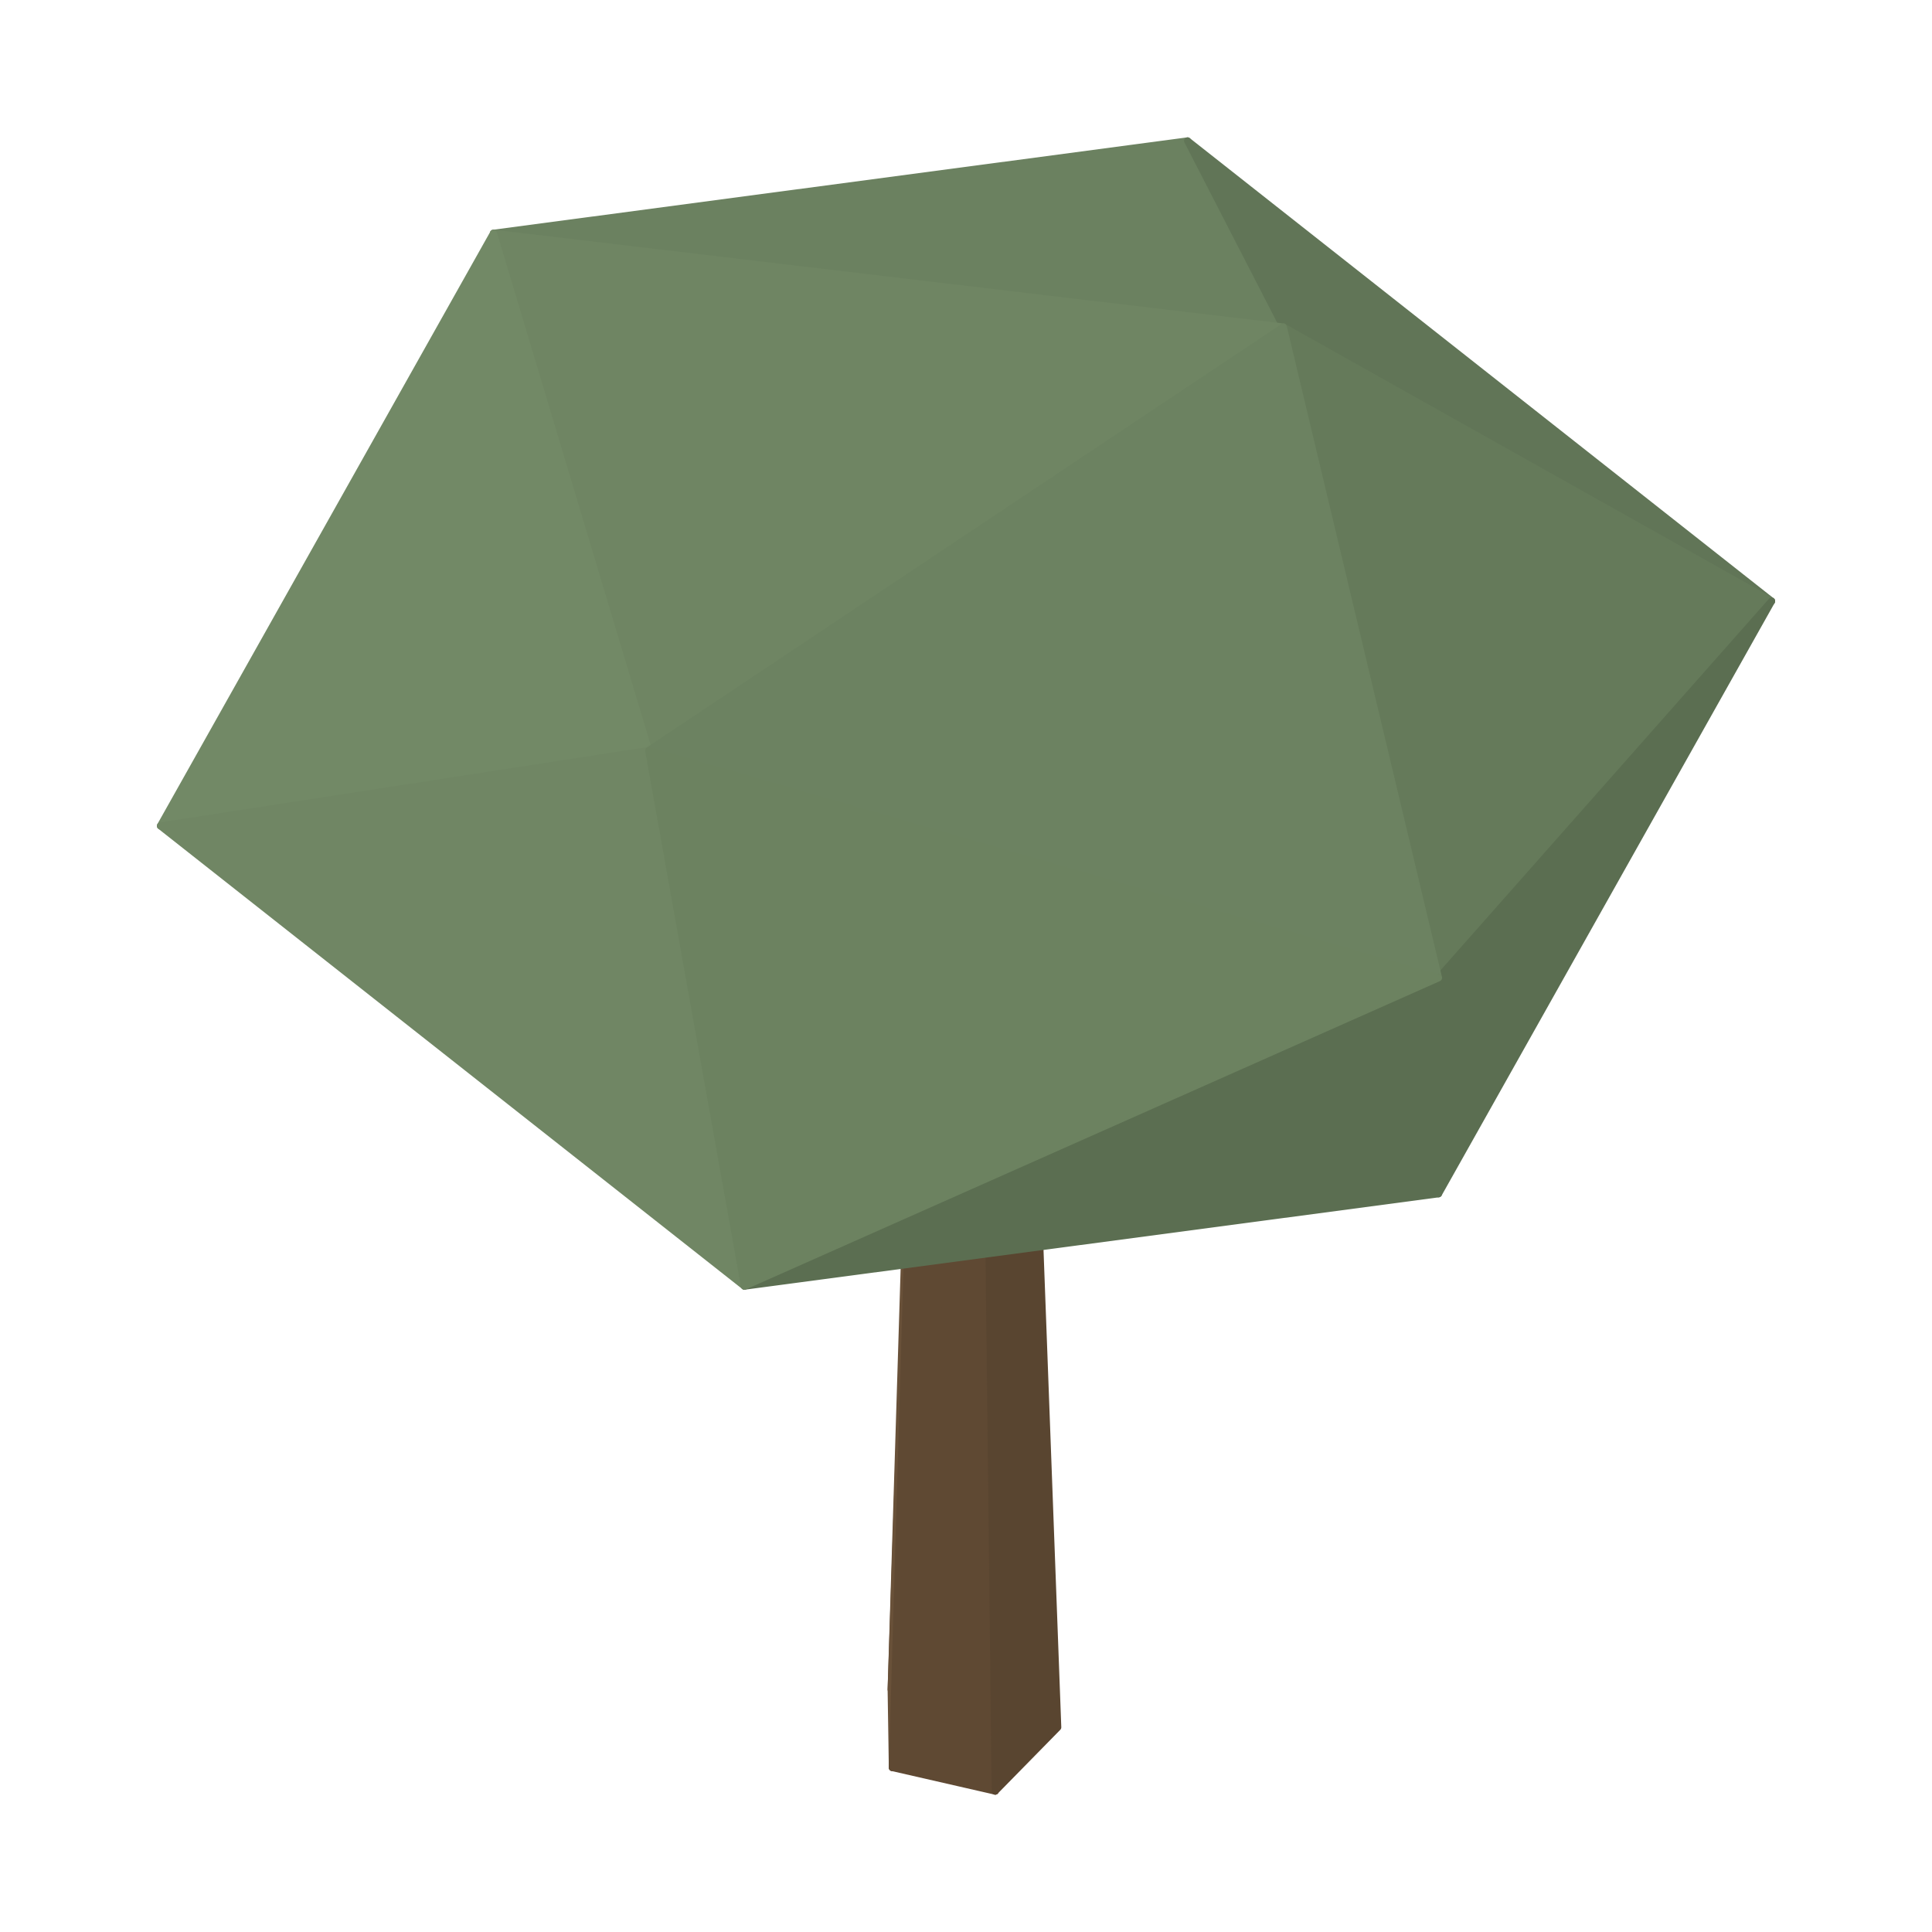
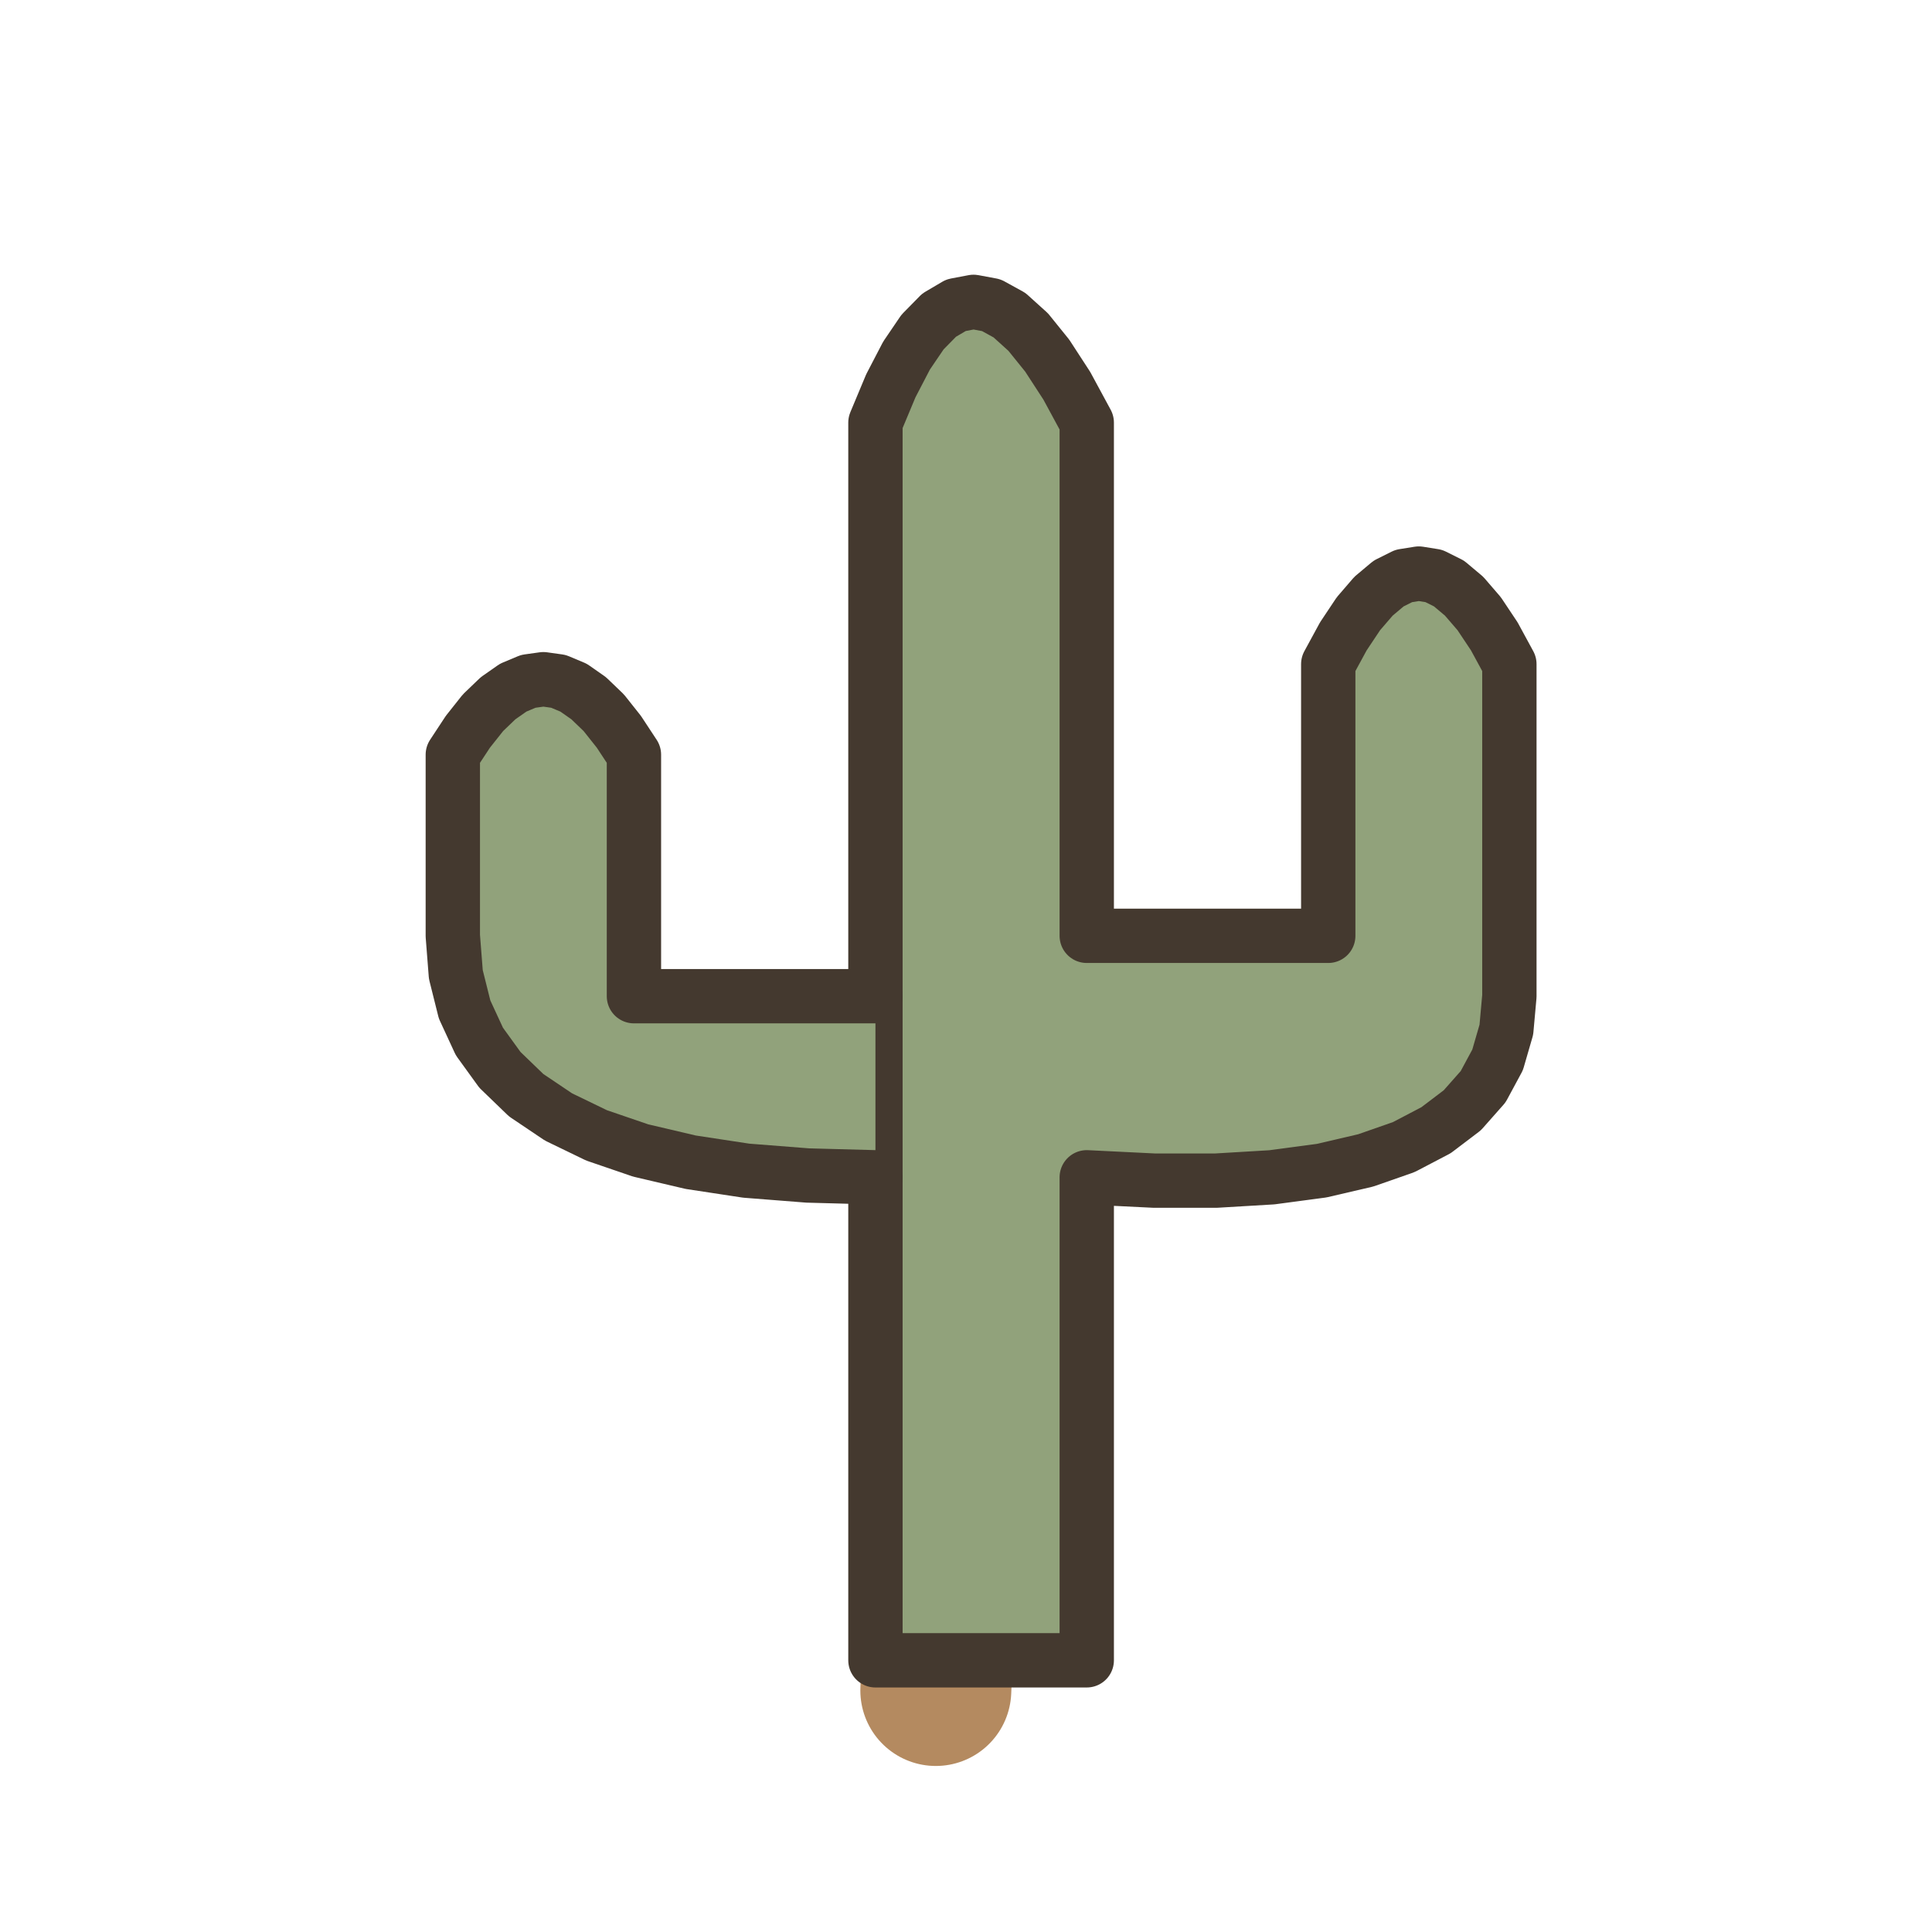
- <svg xmlns="http://www.w3.org/2000/svg" viewBox="0 0 96 96" role="img">
-   <path d="M44.28,83.95L44.34,87.83L45.71,41.15Z" fill="#695139" stroke="#695139" stroke-width=".35" stroke-linejoin="round" />
-   <path d="M49.45,89.00L52.56,85.83L50.85,39.90Z" fill="#594530" stroke="#594530" stroke-width=".35" stroke-linejoin="round" />
-   <path d="M44.34,87.83L49.45,89.00L48.91,41.88Z" fill="#5f4933" stroke="#5f4933" stroke-width=".35" stroke-linejoin="round" />
-   <path d="M45.68,38.72L44.28,83.95L45.71,41.15Z" fill="#695139" stroke="#695139" stroke-width=".35" stroke-linejoin="round" />
-   <path d="M48.91,41.88L49.45,89.00L50.85,39.90Z" fill="#594530" stroke="#594530" stroke-width=".35" stroke-linejoin="round" />
-   <path d="M45.71,41.15L44.34,87.83L48.91,41.88Z" fill="#5f4933" stroke="#5f4933" stroke-width=".35" stroke-linejoin="round" />
-   <path d="M59.01,7.00L24.52,11.59L63.77,16.25Z" fill="#6b8160" stroke="#6b8160" stroke-width=".35" stroke-linejoin="round" />
-   <path d="M88.03,29.87L59.01,7.00L63.77,16.25Z" fill="#617557" stroke="#617557" stroke-width=".35" stroke-linejoin="round" />
-   <path d="M48.85,37.95L45.68,38.72L48.00,39.92Z" fill="#6c533b" stroke="#6c533b" stroke-width=".35" stroke-linejoin="round" />
-   <path d="M50.85,39.90L48.85,37.95L48.00,39.92Z" fill="#6c533b" stroke="#6c533b" stroke-width=".35" stroke-linejoin="round" />
-   <path d="M45.68,38.72L45.71,41.15L48.00,39.92Z" fill="#6c533b" stroke="#6c533b" stroke-width=".35" stroke-linejoin="round" />
-   <path d="M48.91,41.88L50.85,39.90L48.00,39.92Z" fill="#6c533b" stroke="#6c533b" stroke-width=".35" stroke-linejoin="round" />
-   <path d="M45.71,41.15L48.91,41.88L48.00,39.92Z" fill="#6c533b" stroke="#6c533b" stroke-width=".35" stroke-linejoin="round" />
-   <path d="M24.52,11.59L32.23,37.29L63.77,16.25Z" fill="#6f8563" stroke="#6f8563" stroke-width=".35" stroke-linejoin="round" />
-   <path d="M24.52,11.59L7.97,41.04L32.23,37.29Z" fill="#728966" stroke="#728966" stroke-width=".35" stroke-linejoin="round" />
-   <path d="M71.48,48.59L88.03,29.87L63.77,16.25Z" fill="#657a5a" stroke="#657a5a" stroke-width=".35" stroke-linejoin="round" />
-   <path d="M71.48,48.59L71.48,59.32L88.03,29.87Z" fill="#5b6e51" stroke="#5b6e51" stroke-width=".35" stroke-linejoin="round" />
-   <path d="M32.23,37.29L71.48,48.59L63.77,16.25Z" fill="#6c8261" stroke="#6c8261" stroke-width=".35" stroke-linejoin="round" />
-   <path d="M36.99,63.91L32.23,37.29L7.97,41.04Z" fill="#708664" stroke="#708664" stroke-width=".35" stroke-linejoin="round" />
-   <path d="M71.48,59.32L71.48,48.59L36.99,63.91Z" fill="#5b6e51" stroke="#5b6e51" stroke-width=".35" stroke-linejoin="round" />
-   <path d="M32.23,37.29L36.99,63.91L71.48,48.59Z" fill="#6c8260" stroke="#6c8260" stroke-width=".35" stroke-linejoin="round" />
+ <svg xmlns="http://www.w3.org/2000/svg" width="96" height="96" viewBox="0 0 64 64" data-pictogram="resource-drago" data-art="adult-hand-20261107">
+   <g stroke-linecap="round" stroke-linejoin="round">
+     <path d="M32 33L31 56" fill="none" stroke="#b48a60" stroke-width="5" />
+     <path d="M29 55L29 14L29.51 12.78L30.03 11.78L30.56 11L31.11 10.44L31.67 10.11L32.25 10L32.84 10.11L33.44 10.44L34.06 11L34.69 11.78L35.34 12.78L36 14L36 31L44 31L44 22L44.5 21.08L45 20.33L45.5 19.75L46 19.33L46.5 19.08L47 19L47.5 19.08L48 19.33L48.5 19.75L49 20.33L49.5 21.08L50 22L50 33L49.9 34.11L49.61 35.11L49.13 36L48.44 36.78L47.57 37.44L46.5 38L45.24 38.44L43.78 38.78L42.13 39L40.28 39.11L38.24 39.11L36 39L36 55Z" fill="#91a27b" stroke="#44392f" stroke-width="1.8" />
+     <path d="M29 39L26.76 38.94L24.72 38.78L22.88 38.5L21.22 38.11L19.76 37.61L18.5 37L17.43 36.28L16.56 35.44L15.88 34.5L15.39 33.44L15.1 32.28L15 31L15 25L15.5 24.24L16 23.61L16.5 23.13L17 22.78L17.5 22.57L18 22.5L18.5 22.57L19 22.78L19.5 23.13L20 23.61L20.5 24.24L21 25L21 33L29 33" fill="#91a27b" stroke="#44392f" stroke-width="1.8" />
+   </g>
</svg>
